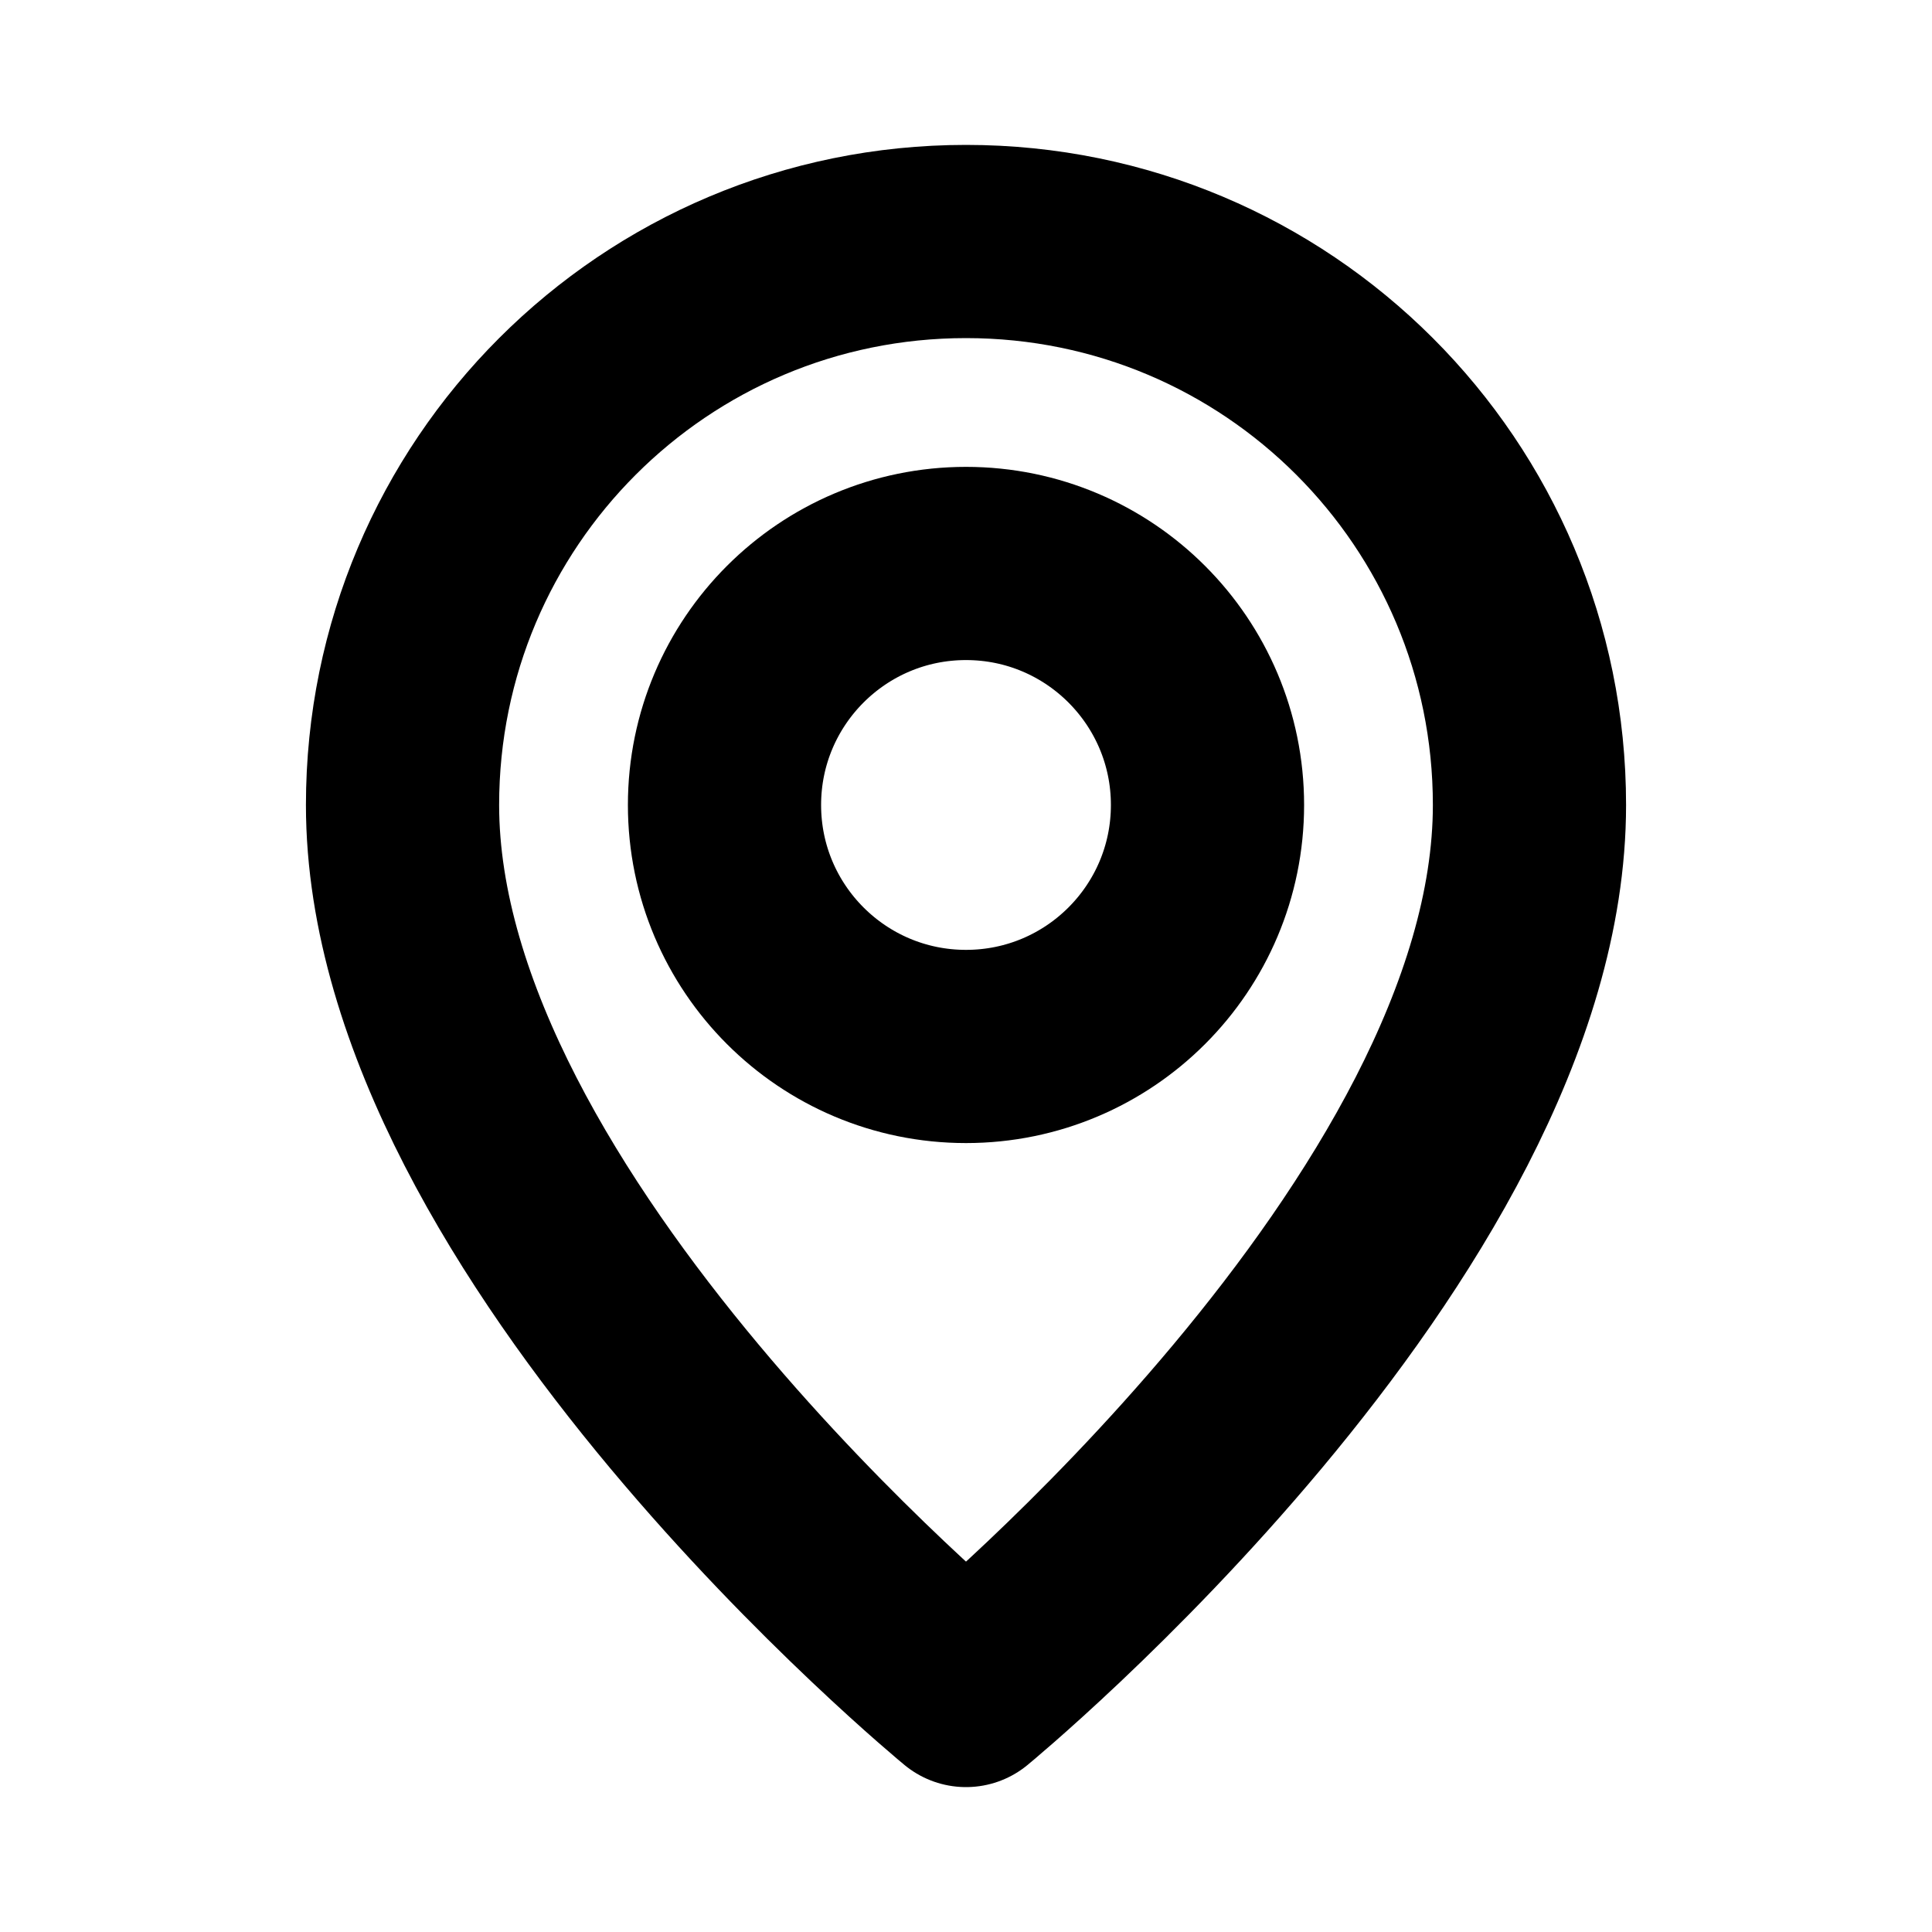
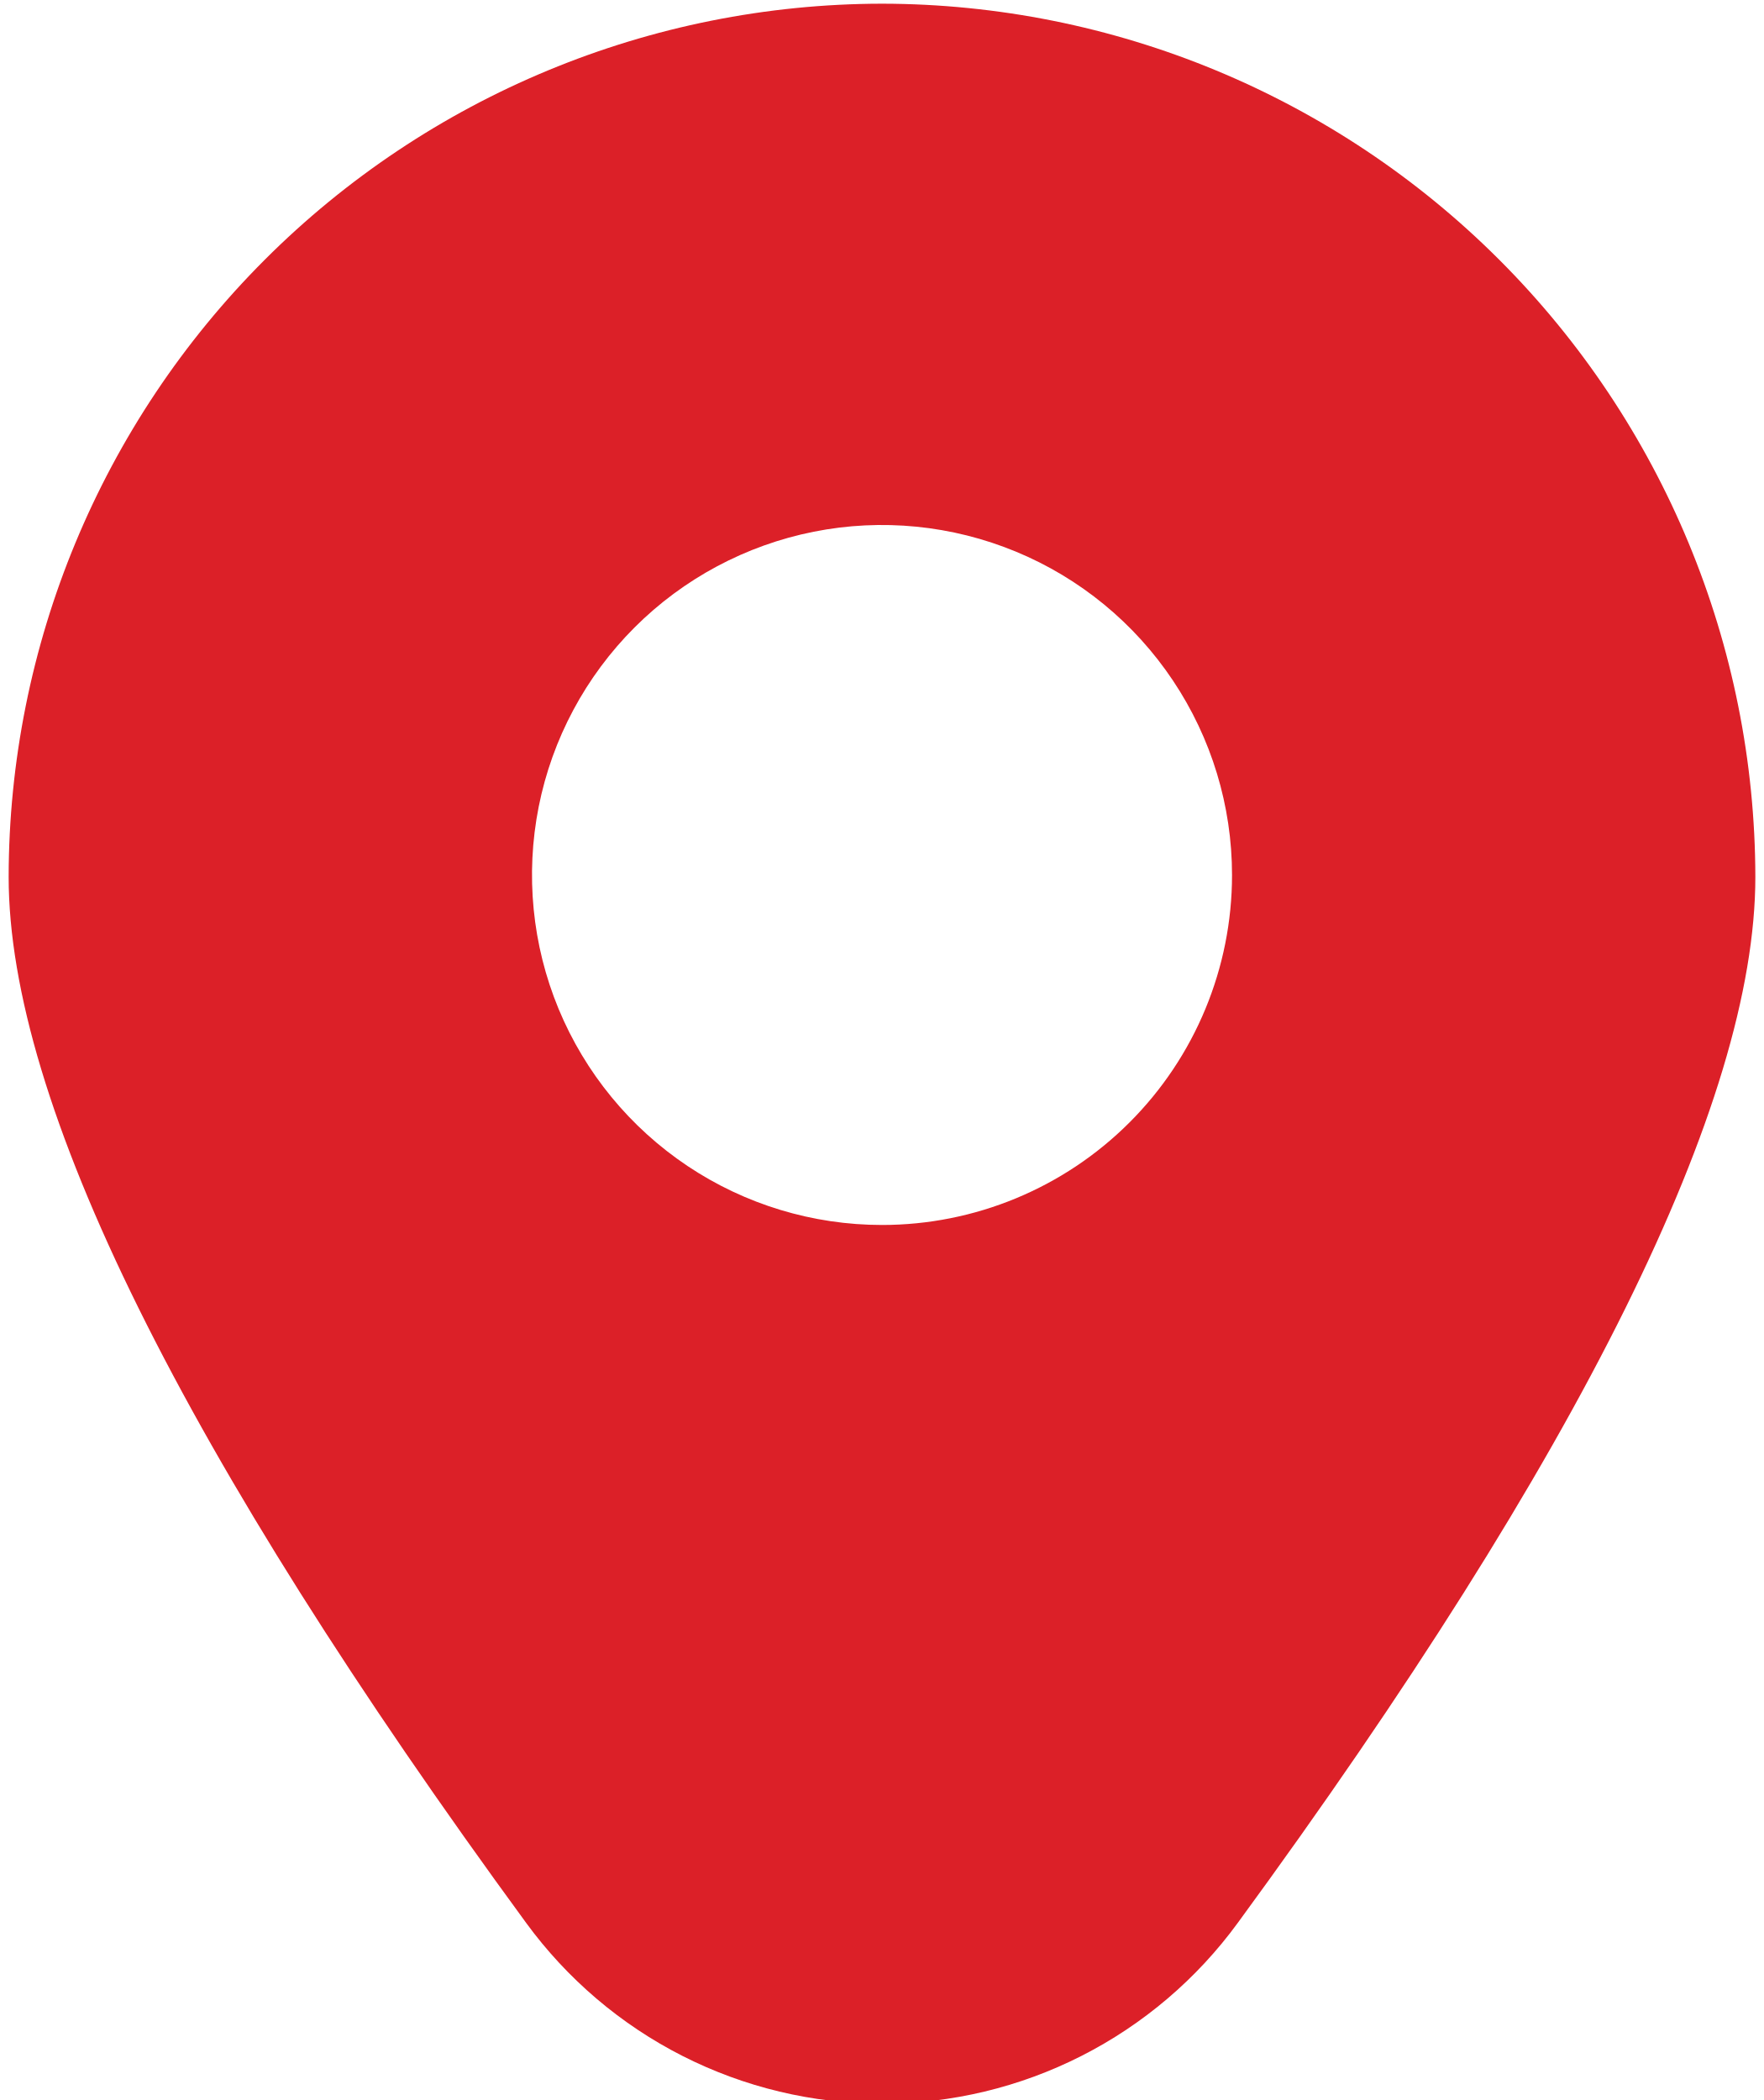
- <svg xmlns="http://www.w3.org/2000/svg" width="20" height="20" viewBox="0 0 20 20" fill="none">
-   <g clip-path="url(#clip0_119_2136)">
-     <path d="M12.5 8.333C12.5 6.953 11.381 5.833 10 5.833C8.619 5.833 7.5 6.953 7.5 8.333C7.5 9.714 8.619 10.833 10 10.833C11.381 10.833 12.5 9.714 12.5 8.333Z" stroke="black" stroke-width="2" stroke-linecap="round" stroke-linejoin="round" />
-     <path d="M10 17.5C10 17.5 4.167 12.708 4.167 8.333C4.167 5.108 6.775 2.5 10 2.5C13.225 2.5 15.833 5.108 15.833 8.333C15.833 12.708 10 17.5 10 17.5Z" stroke="black" stroke-width="2" stroke-linecap="round" stroke-linejoin="round" />
-   </g>
-   <defs>
-     <clipPath id="clip0_119_2136">
-       <rect width="20" height="20" fill="red" />
-     </clipPath>
-   </defs>
+ <svg xmlns="http://www.w3.org/2000/svg" width="21" height="25" viewBox="0 0 21 25" fill="none">
+   <path d="M10.5 0.044C7.744 0.047 5.101 1.143 3.152 3.092C1.203 5.041 0.106 7.683 0.103 10.44C0.103 13.117 2.176 17.306 6.264 22.892C6.751 23.558 7.388 24.101 8.124 24.475C8.86 24.849 9.674 25.044 10.5 25.044C11.325 25.044 12.139 24.849 12.875 24.475C13.611 24.101 14.249 23.558 14.735 22.892C18.824 17.306 20.897 13.117 20.897 10.44C20.893 7.683 19.797 5.041 17.848 3.092C15.899 1.143 13.256 0.047 10.5 0.044ZM10.5 14.583C9.676 14.583 8.87 14.339 8.185 13.881C7.5 13.423 6.966 12.773 6.65 12.011C6.335 11.25 6.253 10.412 6.413 9.604C6.574 8.795 6.971 8.053 7.554 7.47C8.136 6.888 8.879 6.491 9.687 6.33C10.495 6.169 11.333 6.252 12.094 6.567C12.856 6.882 13.507 7.417 13.964 8.102C14.422 8.787 14.667 9.593 14.667 10.417C14.667 11.522 14.228 12.582 13.446 13.363C12.665 14.144 11.605 14.583 10.5 14.583Z" fill="#DC2028" />
</svg>
